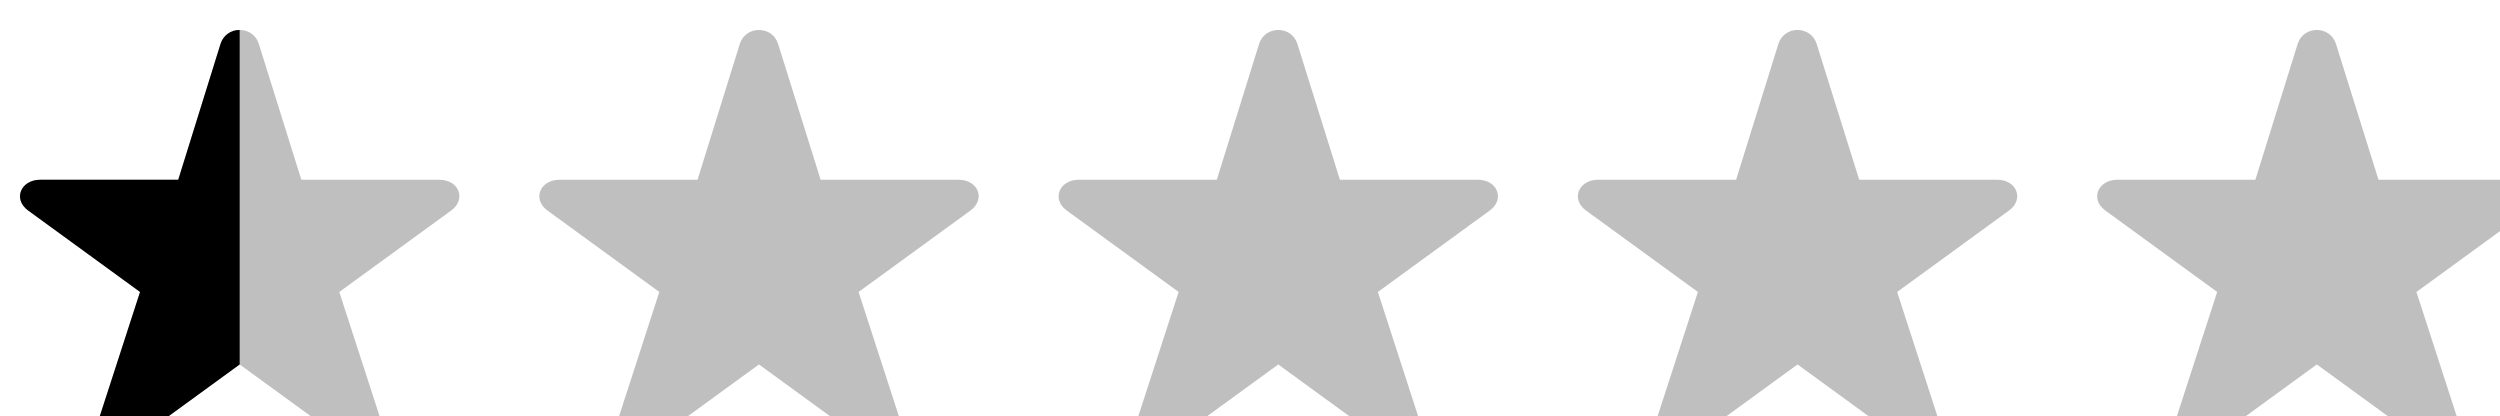
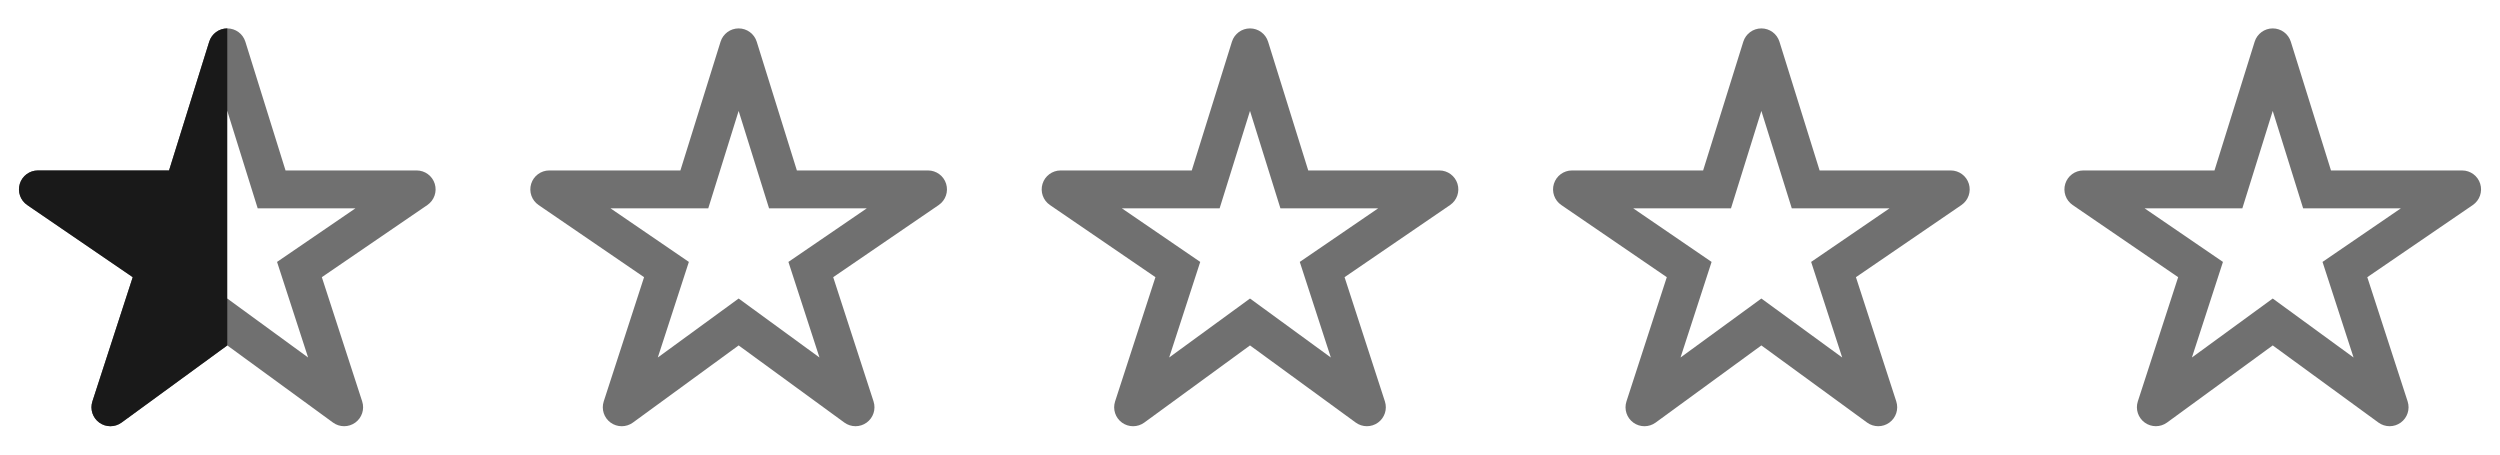
- <svg xmlns="http://www.w3.org/2000/svg" viewbox="0 0 64 12">
-   <path d="M57.522 1.095c.15-.46.807-.46.956 0L59.544 4.5H63c.485 0 .685.487.294.771l-2.8 2.038 1.066 3.289c.15.46-.382.839-.775.553L58 9.124l-2.785 2.027c-.393.286-.925-.094-.776-.553l1.067-3.289-2.8-2.038c-.391-.284-.185-.771.3-.771h3.456l1.06-3.405zM44.522 1.095c.15-.46.807-.46.956 0L46.544 4.5H50c.485 0 .685.487.294.771l-2.8 2.038 1.066 3.289c.15.46-.382.839-.775.553L45 9.124l-2.785 2.027c-.393.286-.925-.094-.776-.553l1.067-3.289-2.8-2.038c-.391-.284-.185-.771.3-.771h3.456l1.06-3.405zM31.522 1.095c.15-.46.807-.46.956 0L33.544 4.5H37c.485 0 .685.487.294.771l-2.8 2.038 1.066 3.289c.15.46-.382.839-.775.553L32 9.124l-2.785 2.027c-.393.286-.924-.094-.776-.553l1.067-3.289-2.8-2.038c-.391-.284-.185-.771.3-.771h3.456l1.06-3.405zM18.522 1.095c.15-.46.807-.46.956 0L20.544 4.5H24c.485 0 .685.487.294.771l-2.8 2.038 1.067 3.289c.148.46-.383.839-.776.553L19 9.124l-2.785 2.027c-.393.286-.925-.094-.775-.553l1.066-3.289-2.8-2.038c-.391-.284-.185-.771.3-.771h3.456l1.06-3.405zM5.522 1.095c.15-.46.807-.46.956 0L7.544 4.5H11c.485 0 .685.487.294.771l-2.8 2.038 1.067 3.289c.149.46-.383.839-.776.553L6 9.124l-2.785 2.027c-.393.286-.925-.094-.776-.553l1.067-3.289-2.8-2.038c-.391-.284-.185-.771.3-.771h3.456l1.06-3.405z" style="opacity: 0.25" />
-   <path d="M3.215 11.151L6 9.124V.75a.493.493 0 00-.478.345L4.462 4.5H1.006c-.485 0-.691.487-.3.771l2.8 2.038-1.066 3.289c-.15.46.382.839.775.553z" />
+ <svg xmlns="http://www.w3.org/2000/svg" viewBox="0 0 132 24" fill="none">
+   <path fill-rule="evenodd" clip-rule="evenodd" d="M12 1.5a1 1 0 0 1 .955.702L15.076 9h6.925a1 1 0 0 1 .564 1.825l-5.572 3.81 2.13 6.56a1 1 0 0 1-1.54 1.117L12 18.238l-5.582 4.074a1 1 0 0 1-1.54-1.117l2.13-6.56-5.572-3.81A1 1 0 0 1 2 9h6.925l2.121-6.798a1 1 0 0 1 .955-.702Zm0 4.357L10.396 11H5.234l4.138 2.829-1.639 5.047L12 15.762l4.268 3.114-1.64-5.047L18.767 11h-5.161L12 5.857Z" fill="#707070" />
+   <path d="M11.046 2.202A1 1 0 0 1 12 1.5v16.738l-5.582 4.074a1 1 0 0 1-1.54-1.117l2.13-6.56-5.572-3.81A1 1 0 0 1 2 9h6.925l2.121-6.798Z" fill="#191919" />
+   <path fill-rule="evenodd" clip-rule="evenodd" d="M39 1.5a1 1 0 0 1 .955.702L42.075 9H49a1 1 0 0 1 .565 1.825l-5.572 3.81 2.13 6.56a1 1 0 0 1-1.54 1.117L39 18.238l-5.582 4.074a1 1 0 0 1-1.541-1.117l2.13-6.56-5.571-3.81A1 1 0 0 1 29 9h6.925l2.121-6.798a1 1 0 0 1 .955-.702Zm0 4.357L37.396 11h-5.162l4.138 2.829-1.64 5.047L39 15.762l4.268 3.114-1.64-5.047L45.767 11h-5.161L39 5.857ZM66 1.5a1 1 0 0 1 .955.702L69.075 9H76a1 1 0 0 1 .565 1.825l-5.572 3.81 2.13 6.56a1 1 0 0 1-1.54 1.117L66 18.238l-5.582 4.074a1 1 0 0 1-1.541-1.117l2.13-6.56-5.571-3.81A1 1 0 0 1 56 9h6.925l2.121-6.798a1 1 0 0 1 .955-.702Zm0 4.357L64.396 11h-5.162l4.138 2.829-1.64 5.047L66 15.762l4.268 3.114-1.64-5.047L72.767 11h-5.161L66 5.857ZM93 1.5a1 1 0 0 1 .955.702L96.075 9h6.926a1 1 0 0 1 .564 1.825l-5.572 3.81 2.13 6.56a1 1 0 0 1-1.54 1.117L93 18.238l-5.582 4.074a1 1 0 0 1-1.541-1.117l2.13-6.56-5.571-3.81A1 1 0 0 1 83 9h6.925l2.121-6.798a1 1 0 0 1 .955-.702Zm0 4.357L91.396 11h-5.162l4.138 2.829-1.64 5.047L93 15.762l4.268 3.114-1.64-5.047L99.767 11h-5.161L93 5.857ZM120.001 1.5a1 1 0 0 1 .954.702L123.076 9h6.925a1 1 0 0 1 .564 1.825l-5.572 3.81 2.13 6.56a1 1 0 0 1-1.54 1.117L120 18.238l-5.582 4.074a1.001 1.001 0 0 1-1.541-1.117l2.13-6.56-5.571-3.81A1 1 0 0 1 110 9h6.925l2.121-6.798a1 1 0 0 1 .955-.702ZM120 5.857 118.396 11h-5.162l4.138 2.829-1.639 5.047L120 15.762l4.268 3.114-1.639-5.047L126.766 11h-5.161L120 5.857Z" fill="#707070" />
</svg>
